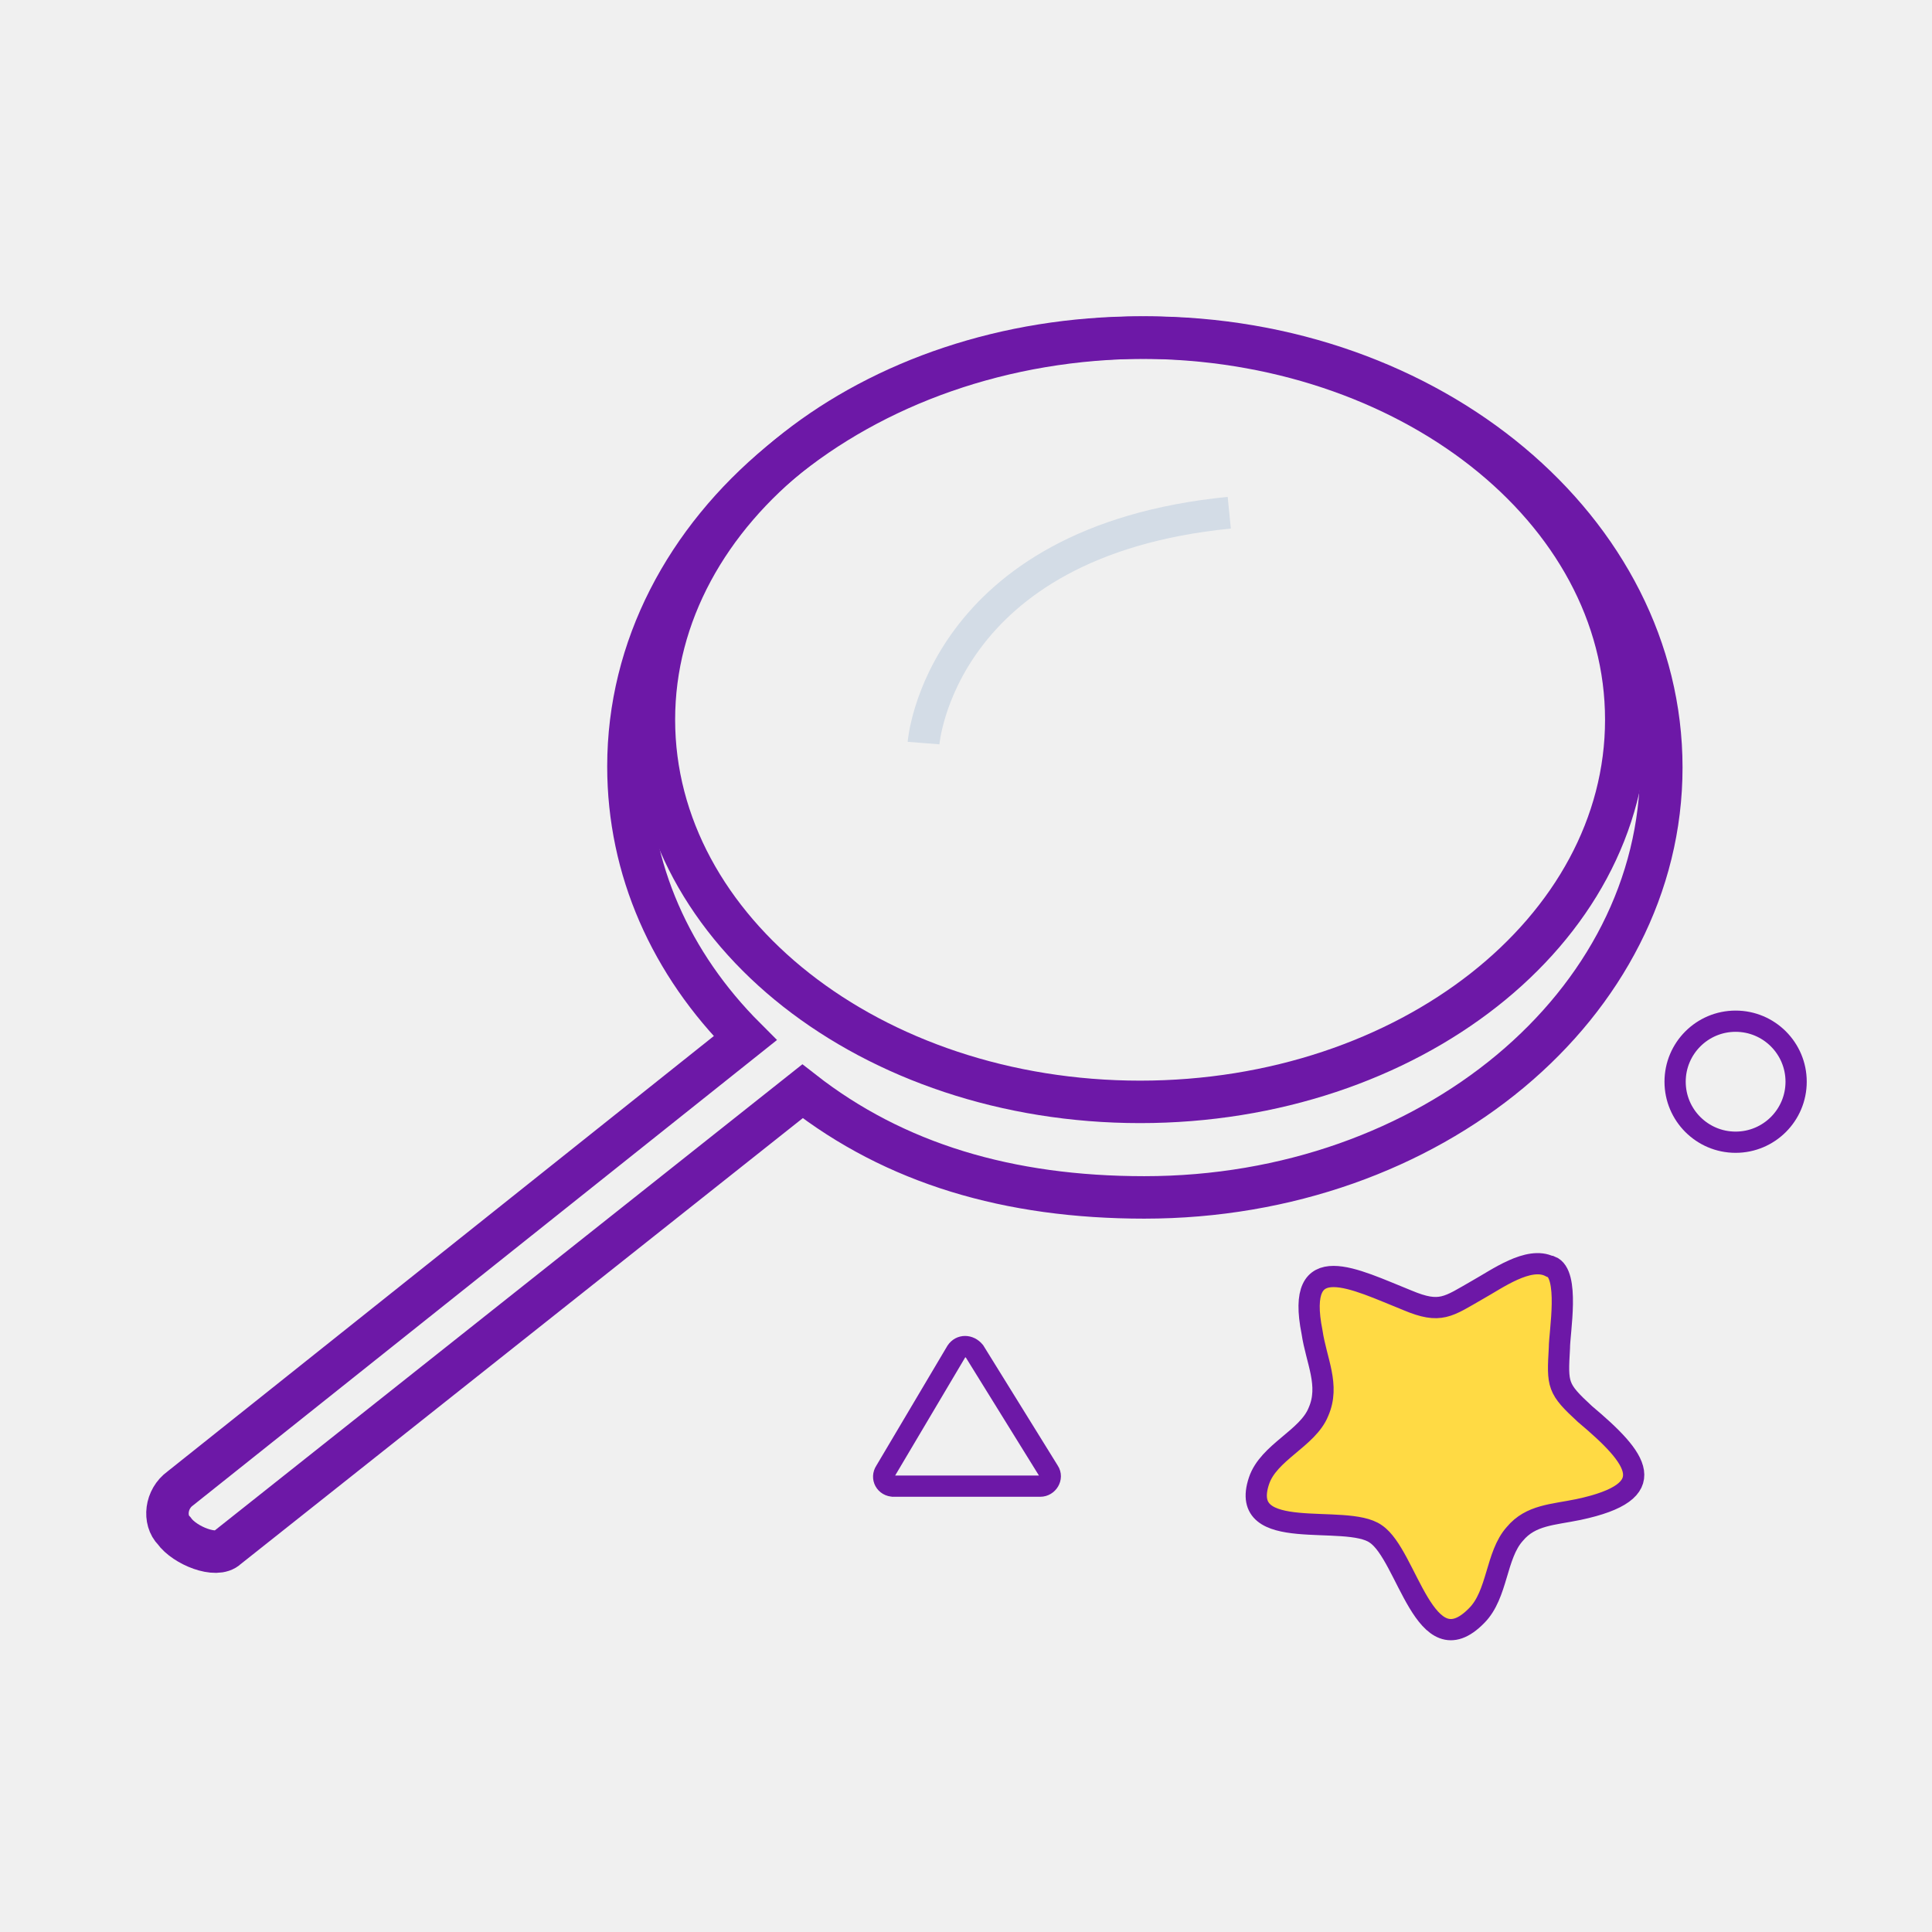
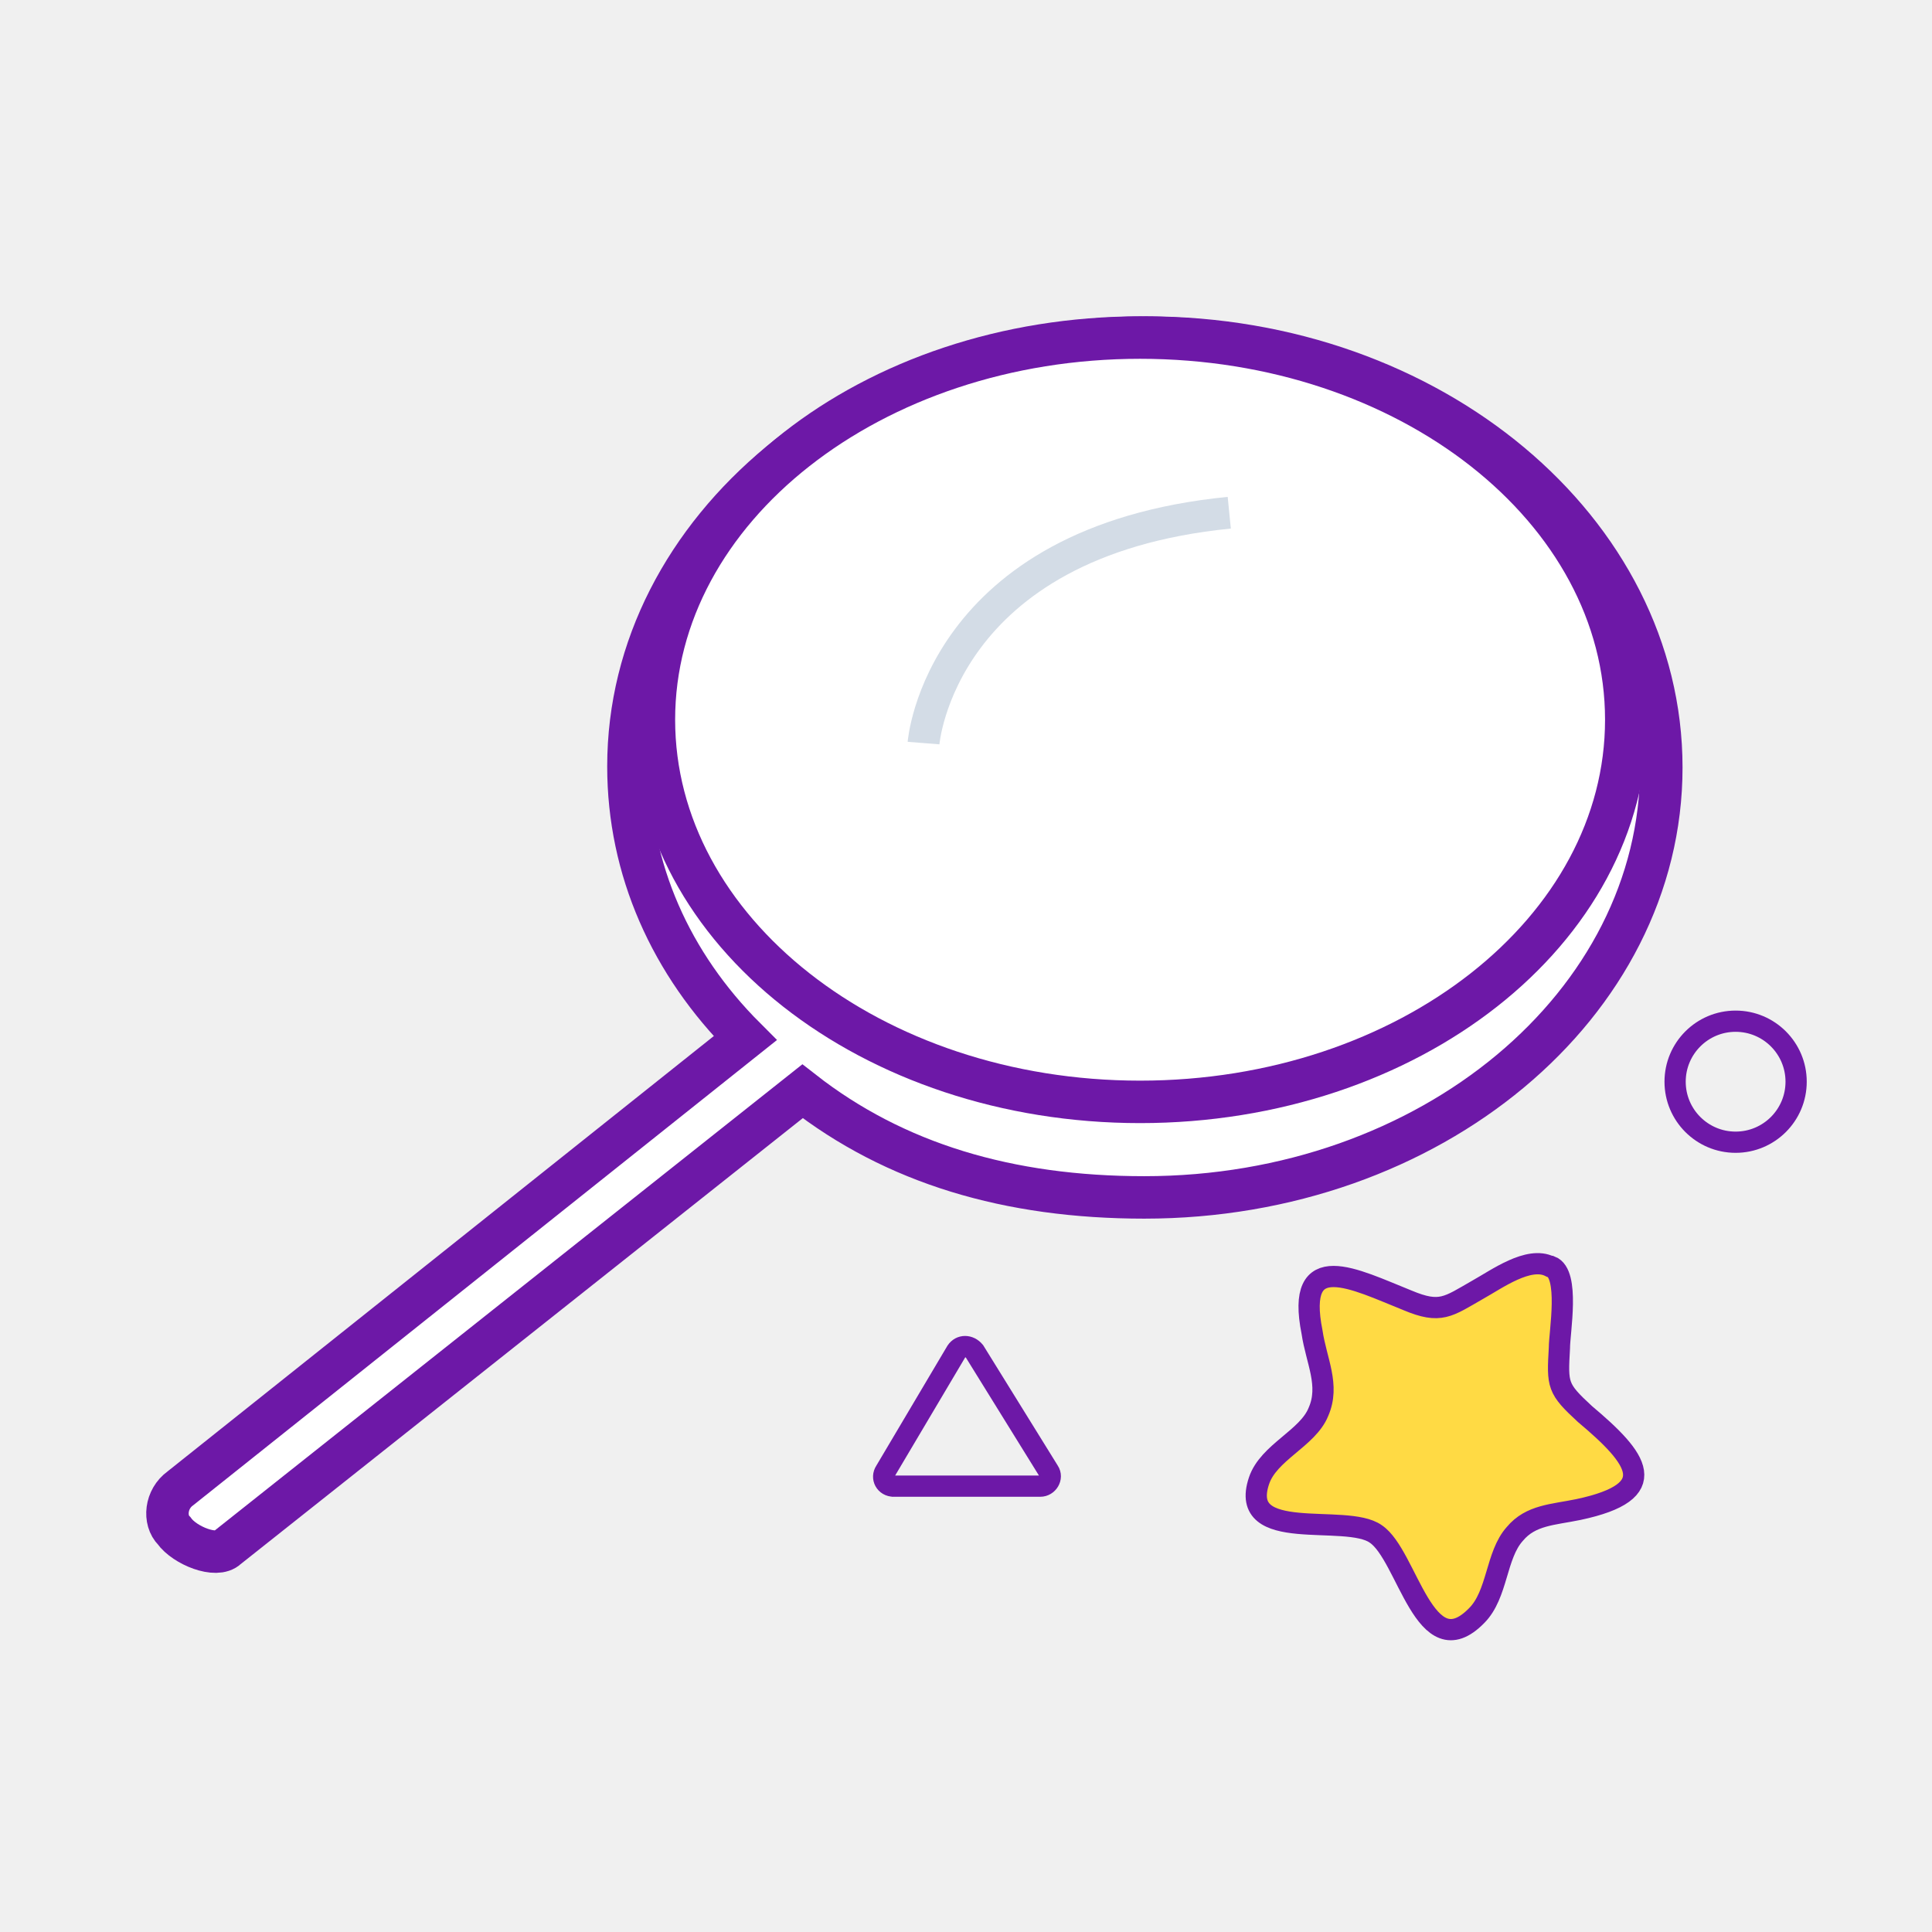
<svg xmlns="http://www.w3.org/2000/svg" version="1.1" id="lab-svg-1" viewBox="0 0 182 182">
-   <style>.labst0{fill:none;stroke:#6D18A7;stroke-width:4;stroke-miterlimit:10;} .labst1{fill:none;stroke:#6D18A7;stroke-width:2;stroke-miterlimit:10;} .labst2{fill:none;stroke:#D3DCE6;stroke-width:3;stroke-miterlimit:10;} .labst3{fill:#FFDA44;stroke:#6D18A7;stroke-width:2;stroke-miterlimit:10;}</style>
+   <style>.labst0{fill:#fff;stroke:#6D18A7;stroke-width:4;stroke-miterlimit:10;} .labst1{fill:none;stroke:#6D18A7;stroke-width:2;stroke-miterlimit:10;} .labst2{fill:none;stroke:#D3DCE6;stroke-width:3;stroke-miterlimit:10;} .labst3{fill:#FFDA44;stroke:#6D18A7;stroke-width:2;stroke-miterlimit:10;}</style>
  <path class="labst0" d="M108 31.8c-27 0-48.8 18-48.8 40.4 0 9.7 4 18.6 11 25.6L17 140.2c-1.4 1-1.6 3-.6 4 1 1.4 4 2.6 5 1.6l54.2-43c8.7 6.8 19.4 10 32.2 10 27 0 48.7-18.2 48.7-40.5S134.8 31.8 108 31.8z" />
  <ellipse class="labst0" cx="107.4" cy="67.8" rx="45.8" ry="36" />
  <circle class="labst1" cx="163.5" cy="101.9" r="5.7" />
  <path class="labst1" d="M84 140h14c.7 0 1.2-.8.8-1.4l-7-11.3c-.5-.6-1.3-.6-1.7 0l-6.7 11.3c-.4.6 0 1.4.8 1.4z" />
  <path class="labst2" d="M87 70s1.5-19 28.8-21.7" />
  <path class="labst3" d="M146 119.3c-2-1-5 1.2-6.8 2.2-2.8 1.6-3.5 2.3-6.6 1-5-2-10.6-5-9 3 .4 2.7 1.7 5 .6 7.5-1 2.5-4.7 3.8-5.6 6.5-2 6 8.2 3 11 5 3 2 4.6 12.7 9.5 7.7 2-2 1.8-5.7 3.6-7.7 1.5-1.8 3.6-1.8 6-2.3 8-1.7 5.6-4.8.6-9-2.6-2.4-2.6-2.7-2.4-6.2 0-1.5 1-7-.8-7.7z" />
</svg>
